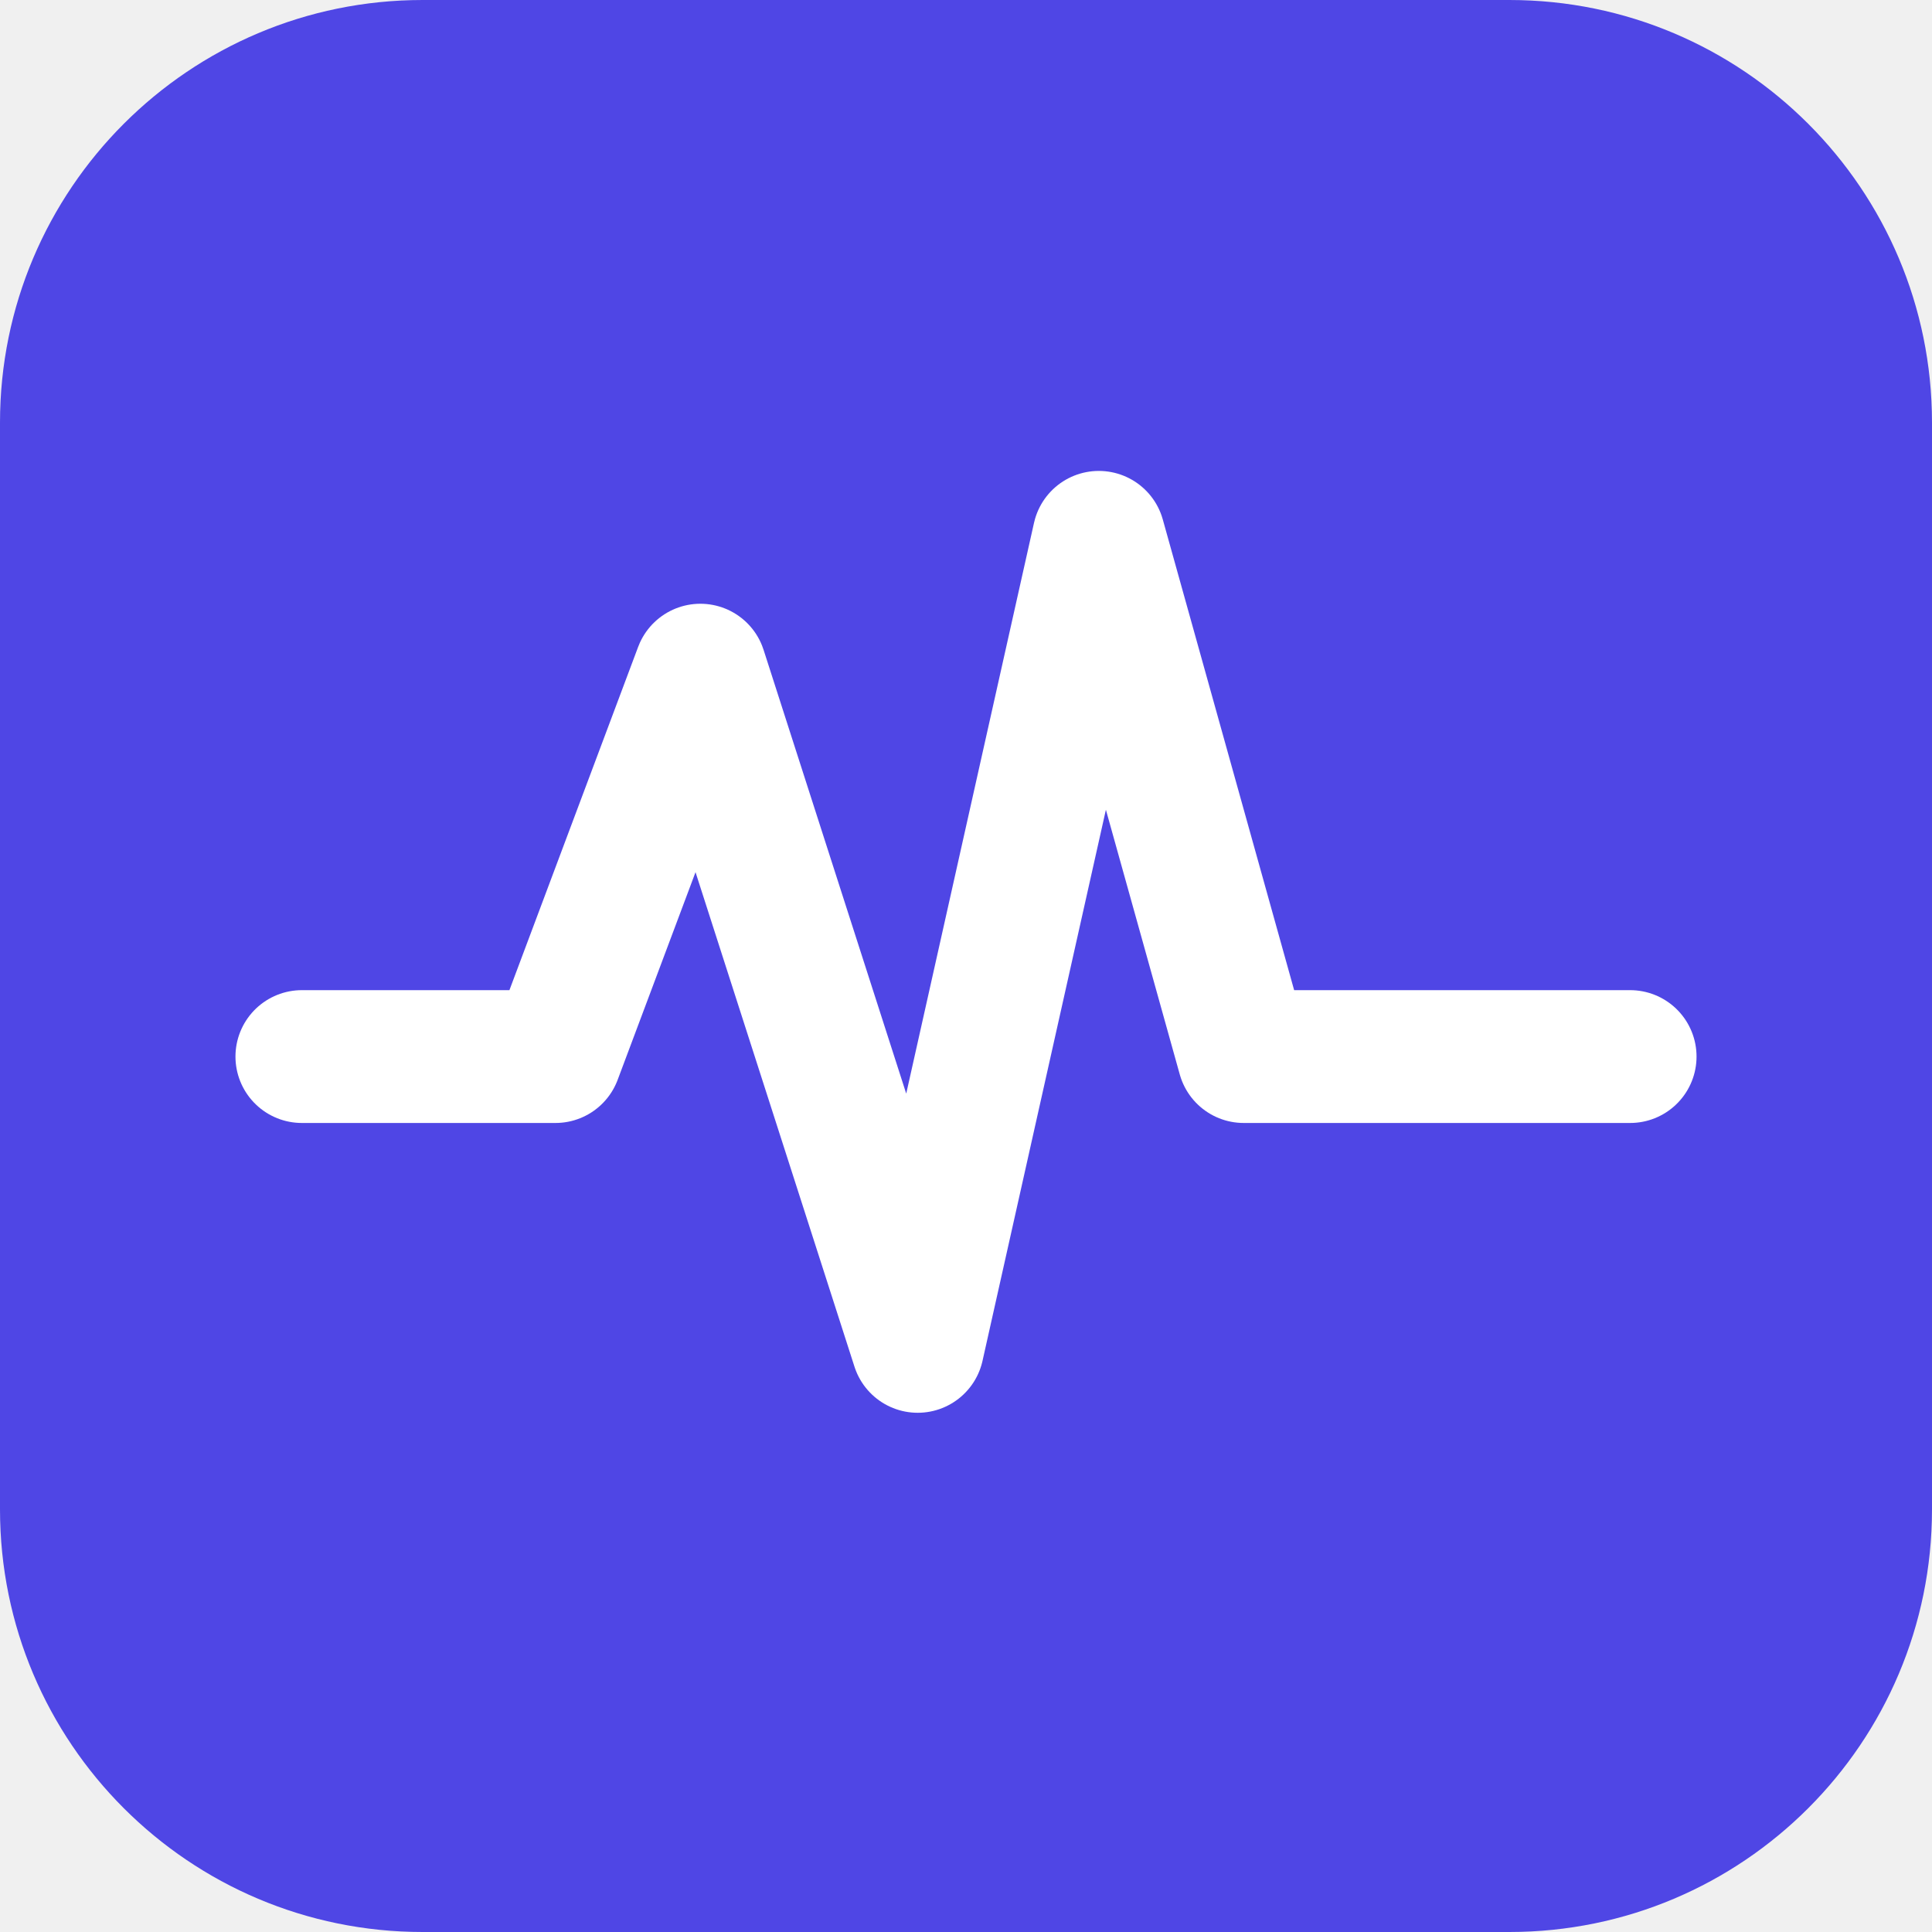
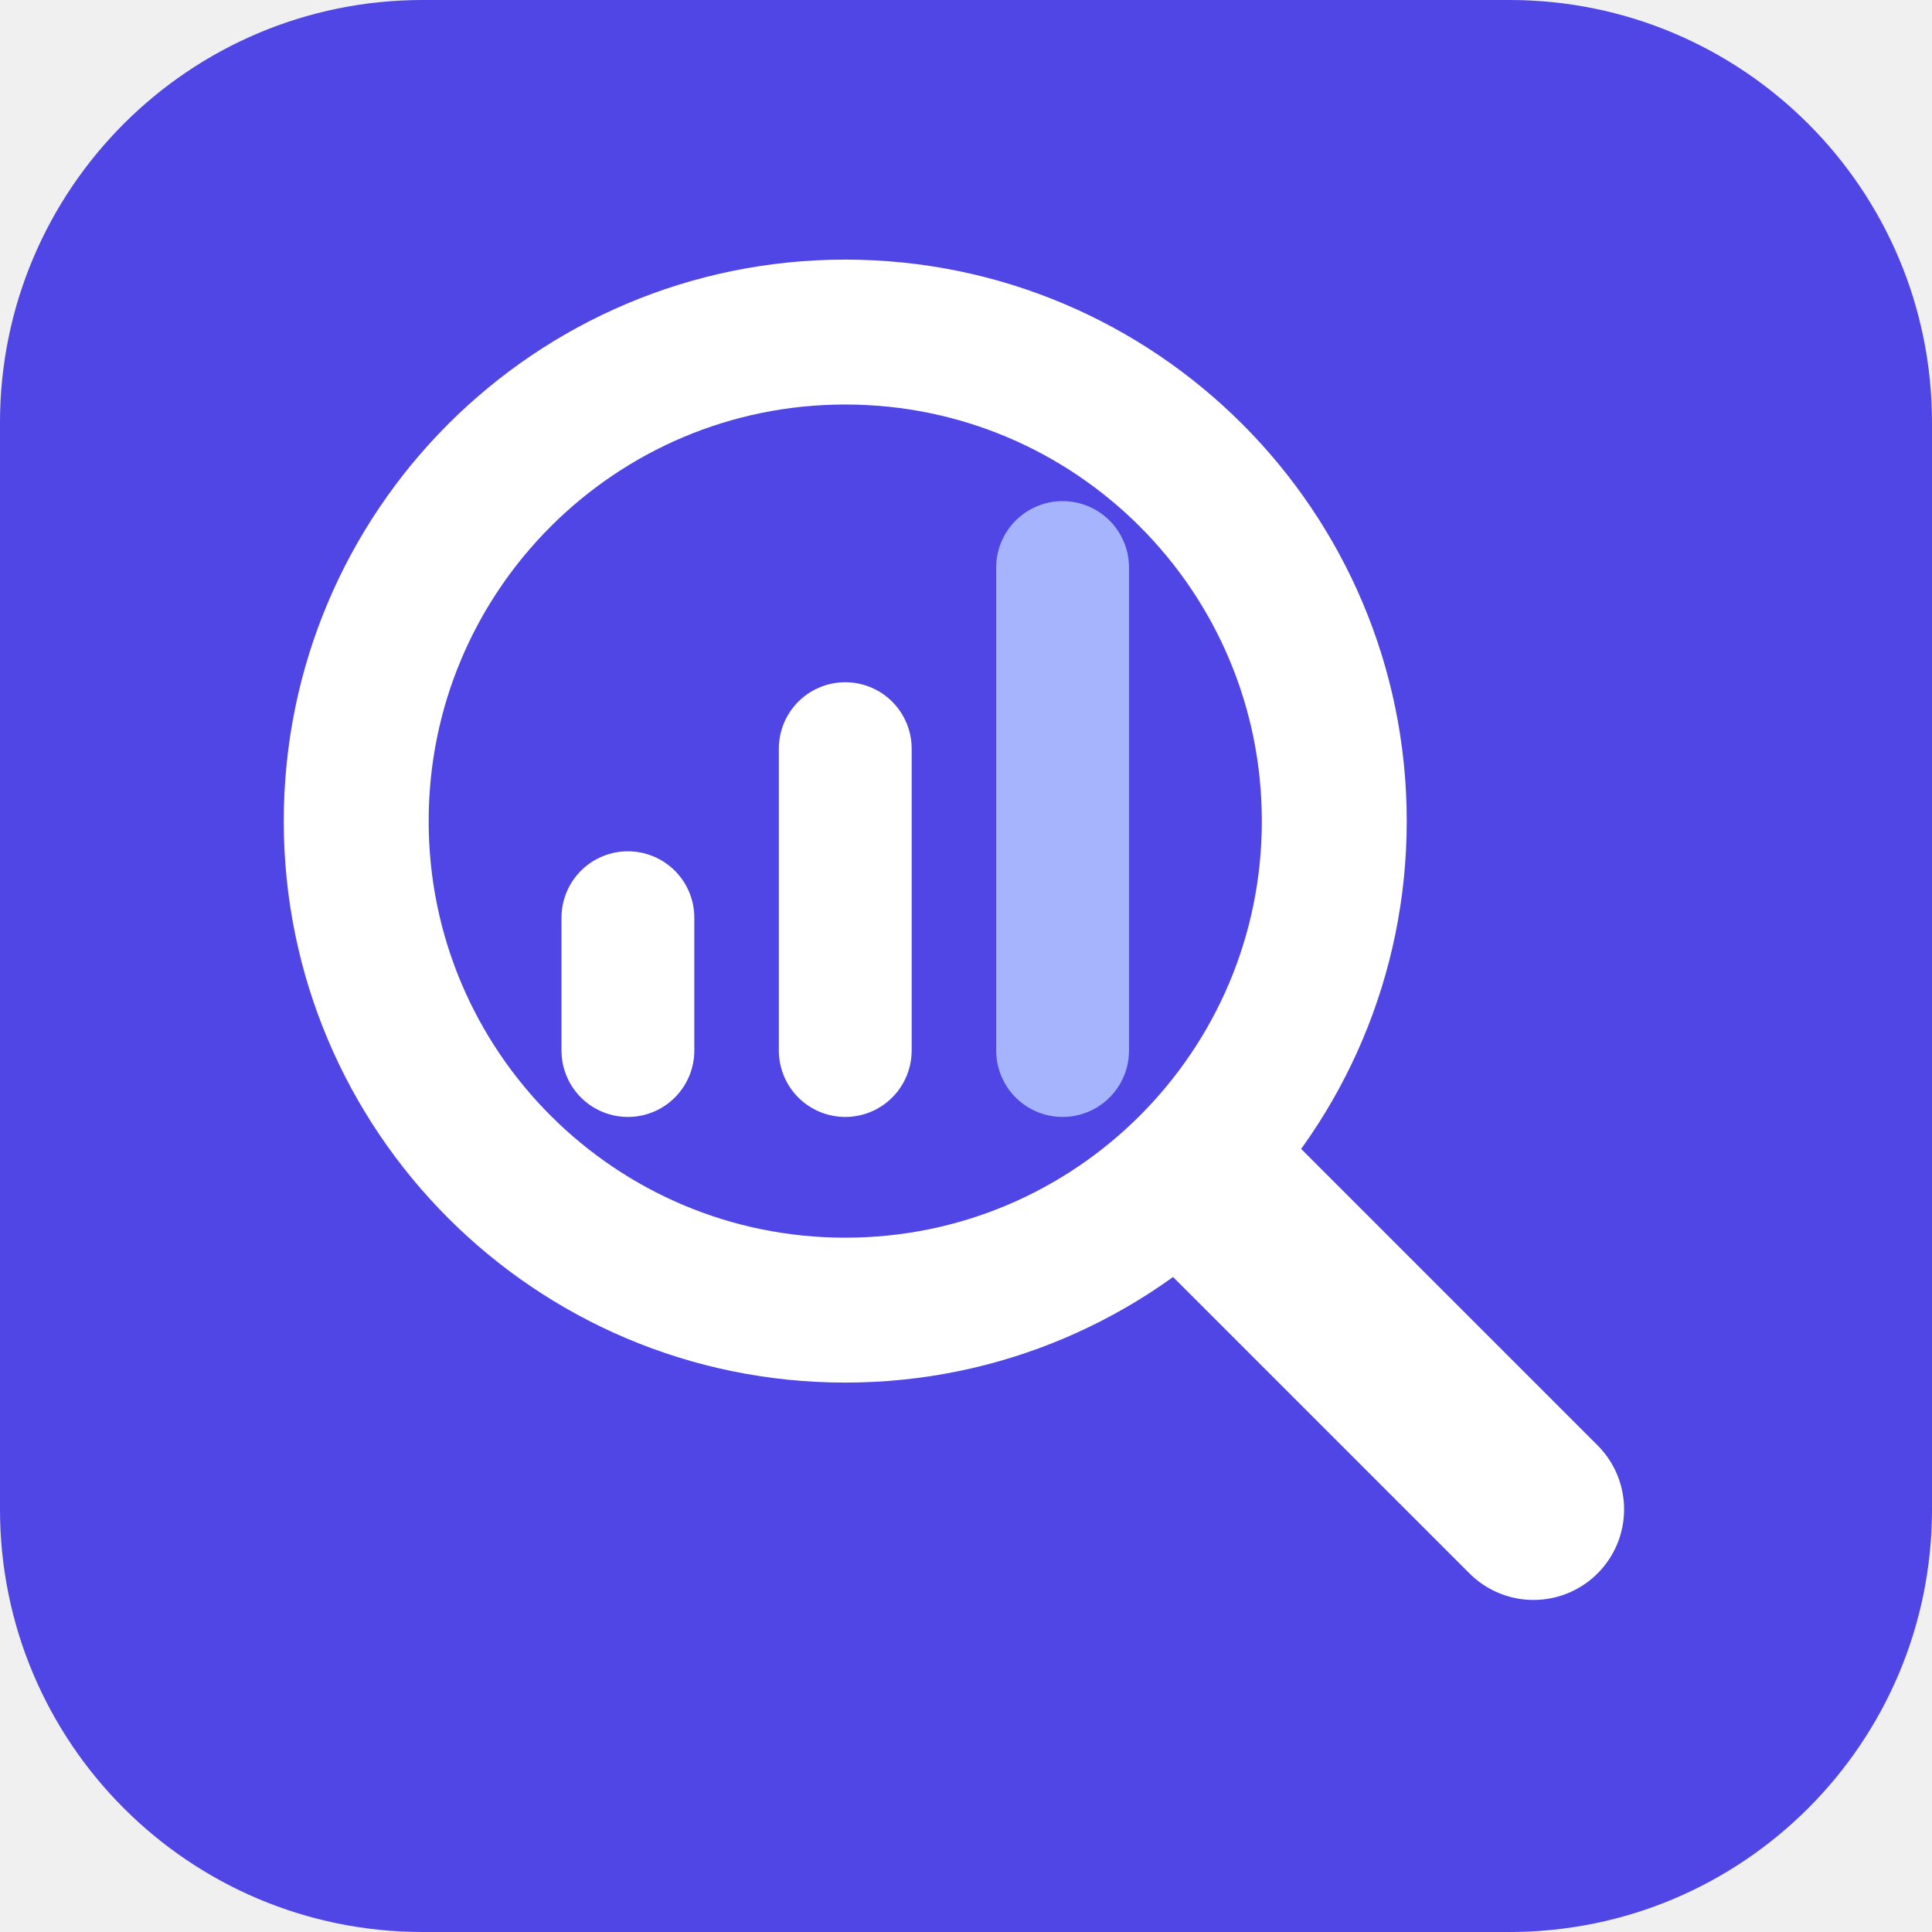
<svg xmlns="http://www.w3.org/2000/svg" viewBox="0 0 32 32" role="img" aria-label="google-search-console-mcp">
  <rect width="32" height="32" rx="7" fill="#4f46e5" />
-   <path d="M5 17.5h4.2l2.4-6.4 3.6 11.2 3-13.4 2.4 8.6h6.4" fill="none" stroke="#ffffff" stroke-width="2.2" stroke-linecap="round" stroke-linejoin="round" />
+   <g stroke="#ffffff" stroke-width="2.2" stroke-linecap="round" fill="none">
+     <path d="M10.4 17.4v-2.2" />
+     <path d="M14 17.4v-5" />
+   </g>
+   <path d="M17.6 17.4v-8" fill="none" stroke="#a5b4fc" stroke-width="2.2" stroke-linecap="round" />
+   <circle cx="14" cy="13.6" r="8.1" fill="none" stroke="#ffffff" stroke-width="2.4" />
+   <path d="M20 19.6 25.4 25" stroke="#ffffff" stroke-width="3" stroke-linecap="round" />
</svg>
